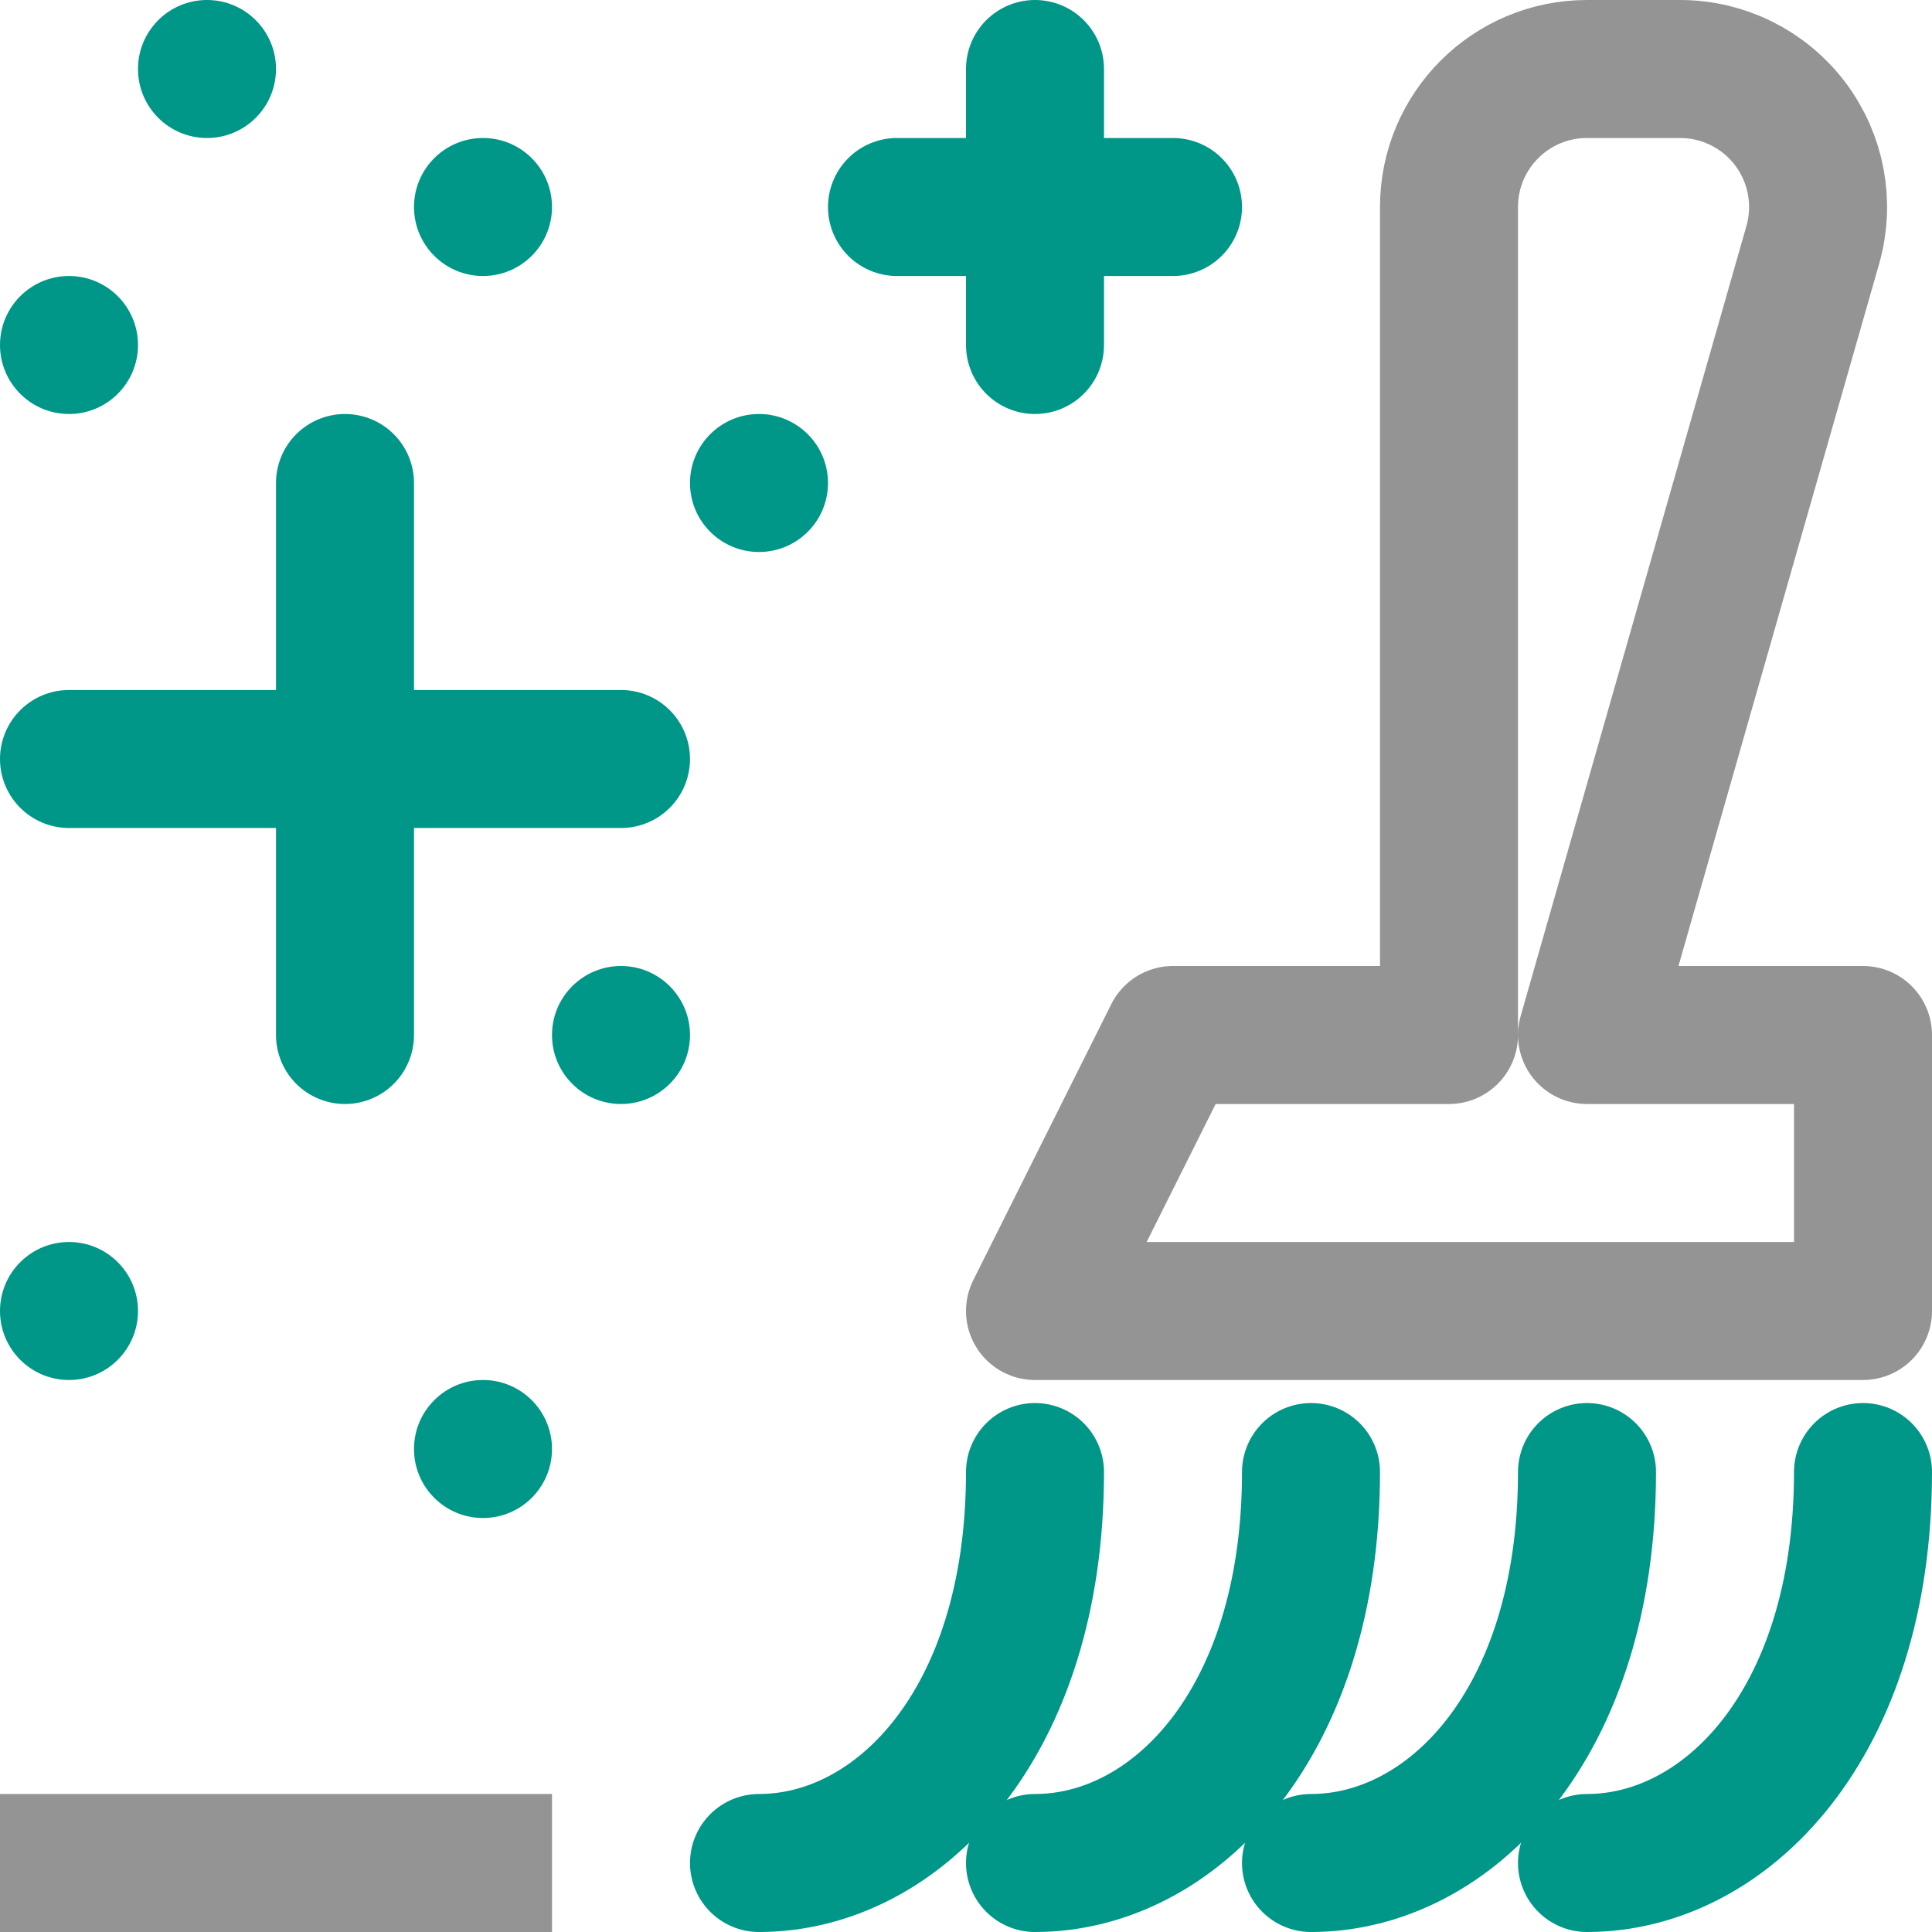
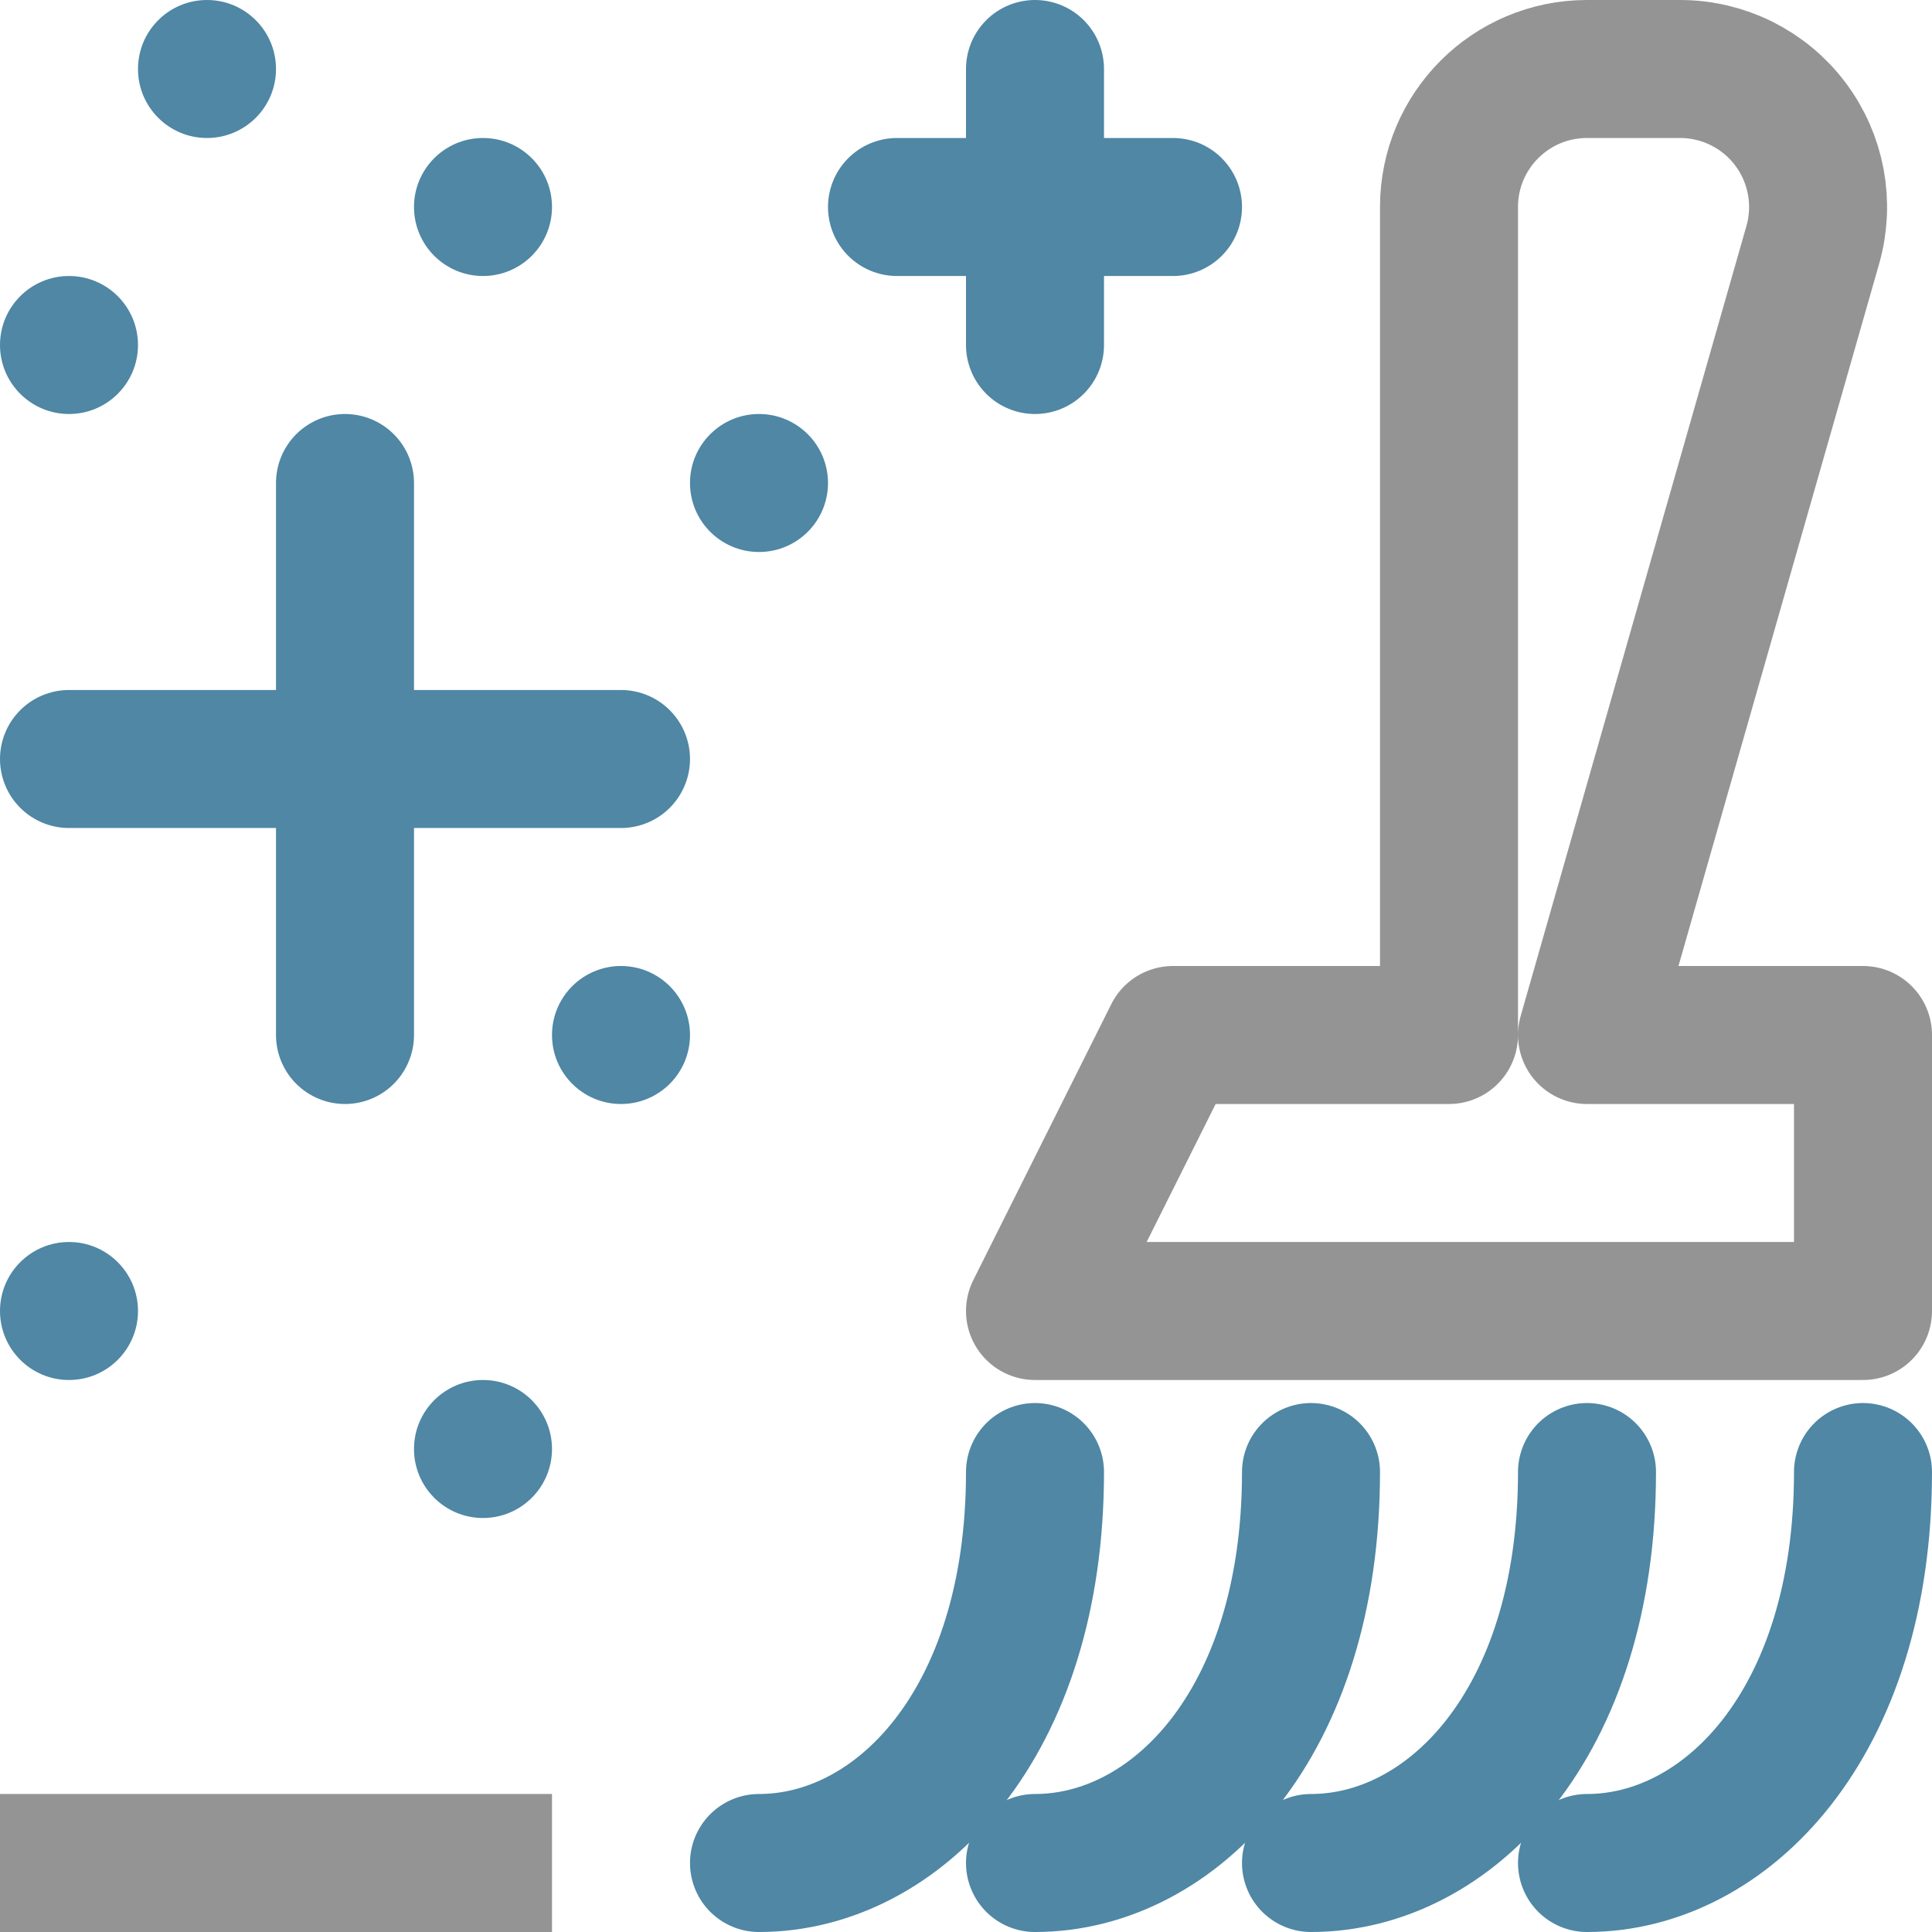
<svg xmlns="http://www.w3.org/2000/svg" width="14" height="14" viewBox="0 0 14 14">
  <line x1="3.5" y1="13.5" x2="0.5" y2="13.5" style="fill:none;stroke:#949494;stroke-linecap:square;stroke-linejoin:round" />
-   <line x1="6.5" y1="1.5" x2="8.5" y2="1.5" style="fill:none;stroke:#009688;stroke-linecap:round;stroke-linejoin:round" />
-   <line x1="7.5" y1="0.5" x2="7.5" y2="2.5" style="fill:none;stroke:#009688;stroke-linecap:round;stroke-linejoin:round" />
-   <line x1="0.5" y1="5.5" x2="4.5" y2="5.5" style="fill:none;stroke:#009688;stroke-linecap:round;stroke-linejoin:round" />
-   <line x1="2.5" y1="3.5" x2="2.5" y2="7.5" style="fill:none;stroke:#009688;stroke-linecap:round;stroke-linejoin:round" />
-   <circle cx="0.5" cy="2.5" r="0.5" style="fill:#009688" />
-   <circle cx="5.5" cy="3.5" r="0.5" style="fill:#009688" />
-   <circle cx="4.5" cy="7.5" r="0.5" style="fill:#009688" />
-   <circle cx="3.5" cy="10.5" r="0.5" style="fill:#009688" />
-   <circle cx="0.5" cy="9.5" r="0.5" style="fill:#009688" />
-   <circle cx="3.5" cy="1.5" r="0.5" style="fill:#009688" />
-   <circle cx="1.5" cy="0.5" r="0.5" style="fill:#009688" />
-   <path d="M13.5,10.667c0,1.833-1,2.833-2,2.833" style="fill:none;stroke:#009688;stroke-linecap:round;stroke-linejoin:round" />
-   <path d="M11.5,10.667c0,1.833-1,2.833-2,2.833" style="fill:none;stroke:#009688;stroke-linecap:round;stroke-linejoin:round" />
-   <path d="M9.5,10.667c0,1.833-1,2.833-2,2.833" style="fill:none;stroke:#009688;stroke-linecap:round;stroke-linejoin:round" />
-   <path d="M7.5,10.667c0,1.833-1,2.833-2,2.833" style="fill:none;stroke:#009688;stroke-linecap:round;stroke-linejoin:round" />
+   <line x1="6.5" y1="1.5" x2="8.5" y2="1.5" style="fill:none;stroke:#4F87A5;stroke-linecap:round;stroke-linejoin:round" />
+   <line x1="7.5" y1="0.5" x2="7.5" y2="2.5" style="fill:none;stroke:#4F87A5;stroke-linecap:round;stroke-linejoin:round" />
+   <line x1="0.5" y1="5.5" x2="4.5" y2="5.5" style="fill:none;stroke:#4F87A5;stroke-linecap:round;stroke-linejoin:round" />
+   <line x1="2.5" y1="3.5" x2="2.5" y2="7.5" style="fill:none;stroke:#4F87A5;stroke-linecap:round;stroke-linejoin:round" />
+   <circle cx="0.5" cy="2.5" r="0.5" style="fill:#4F87A5" />
+   <circle cx="5.5" cy="3.5" r="0.5" style="fill:#4F87A5" />
+   <circle cx="4.5" cy="7.5" r="0.5" style="fill:#4F87A5" />
+   <circle cx="3.5" cy="10.5" r="0.5" style="fill:#4F87A5" />
+   <circle cx="0.5" cy="9.5" r="0.5" style="fill:#4F87A5" />
+   <circle cx="3.5" cy="1.5" r="0.5" style="fill:#4F87A5" />
+   <circle cx="1.5" cy="0.5" r="0.5" style="fill:#4F87A5" />
+   <path d="M13.5,10.667c0,1.833-1,2.833-2,2.833" style="fill:none;stroke:#4F87A5;stroke-linecap:round;stroke-linejoin:round" />
+   <path d="M11.5,10.667c0,1.833-1,2.833-2,2.833" style="fill:none;stroke:#4F87A5;stroke-linecap:round;stroke-linejoin:round" />
+   <path d="M9.5,10.667c0,1.833-1,2.833-2,2.833" style="fill:none;stroke:#4F87A5;stroke-linecap:round;stroke-linejoin:round" />
+   <path d="M7.5,10.667c0,1.833-1,2.833-2,2.833" style="fill:none;stroke:#4F87A5;stroke-linecap:round;stroke-linejoin:round" />
  <path d="M13.5,7.5h-2l1.636-5.725A1,1,0,0,0,12.174.5H11.5a1,1,0,0,0-1,1v6h-2l-1,2h6Z" style="fill:none;stroke:#949494;stroke-linecap:round;stroke-linejoin:round" />
</svg>
